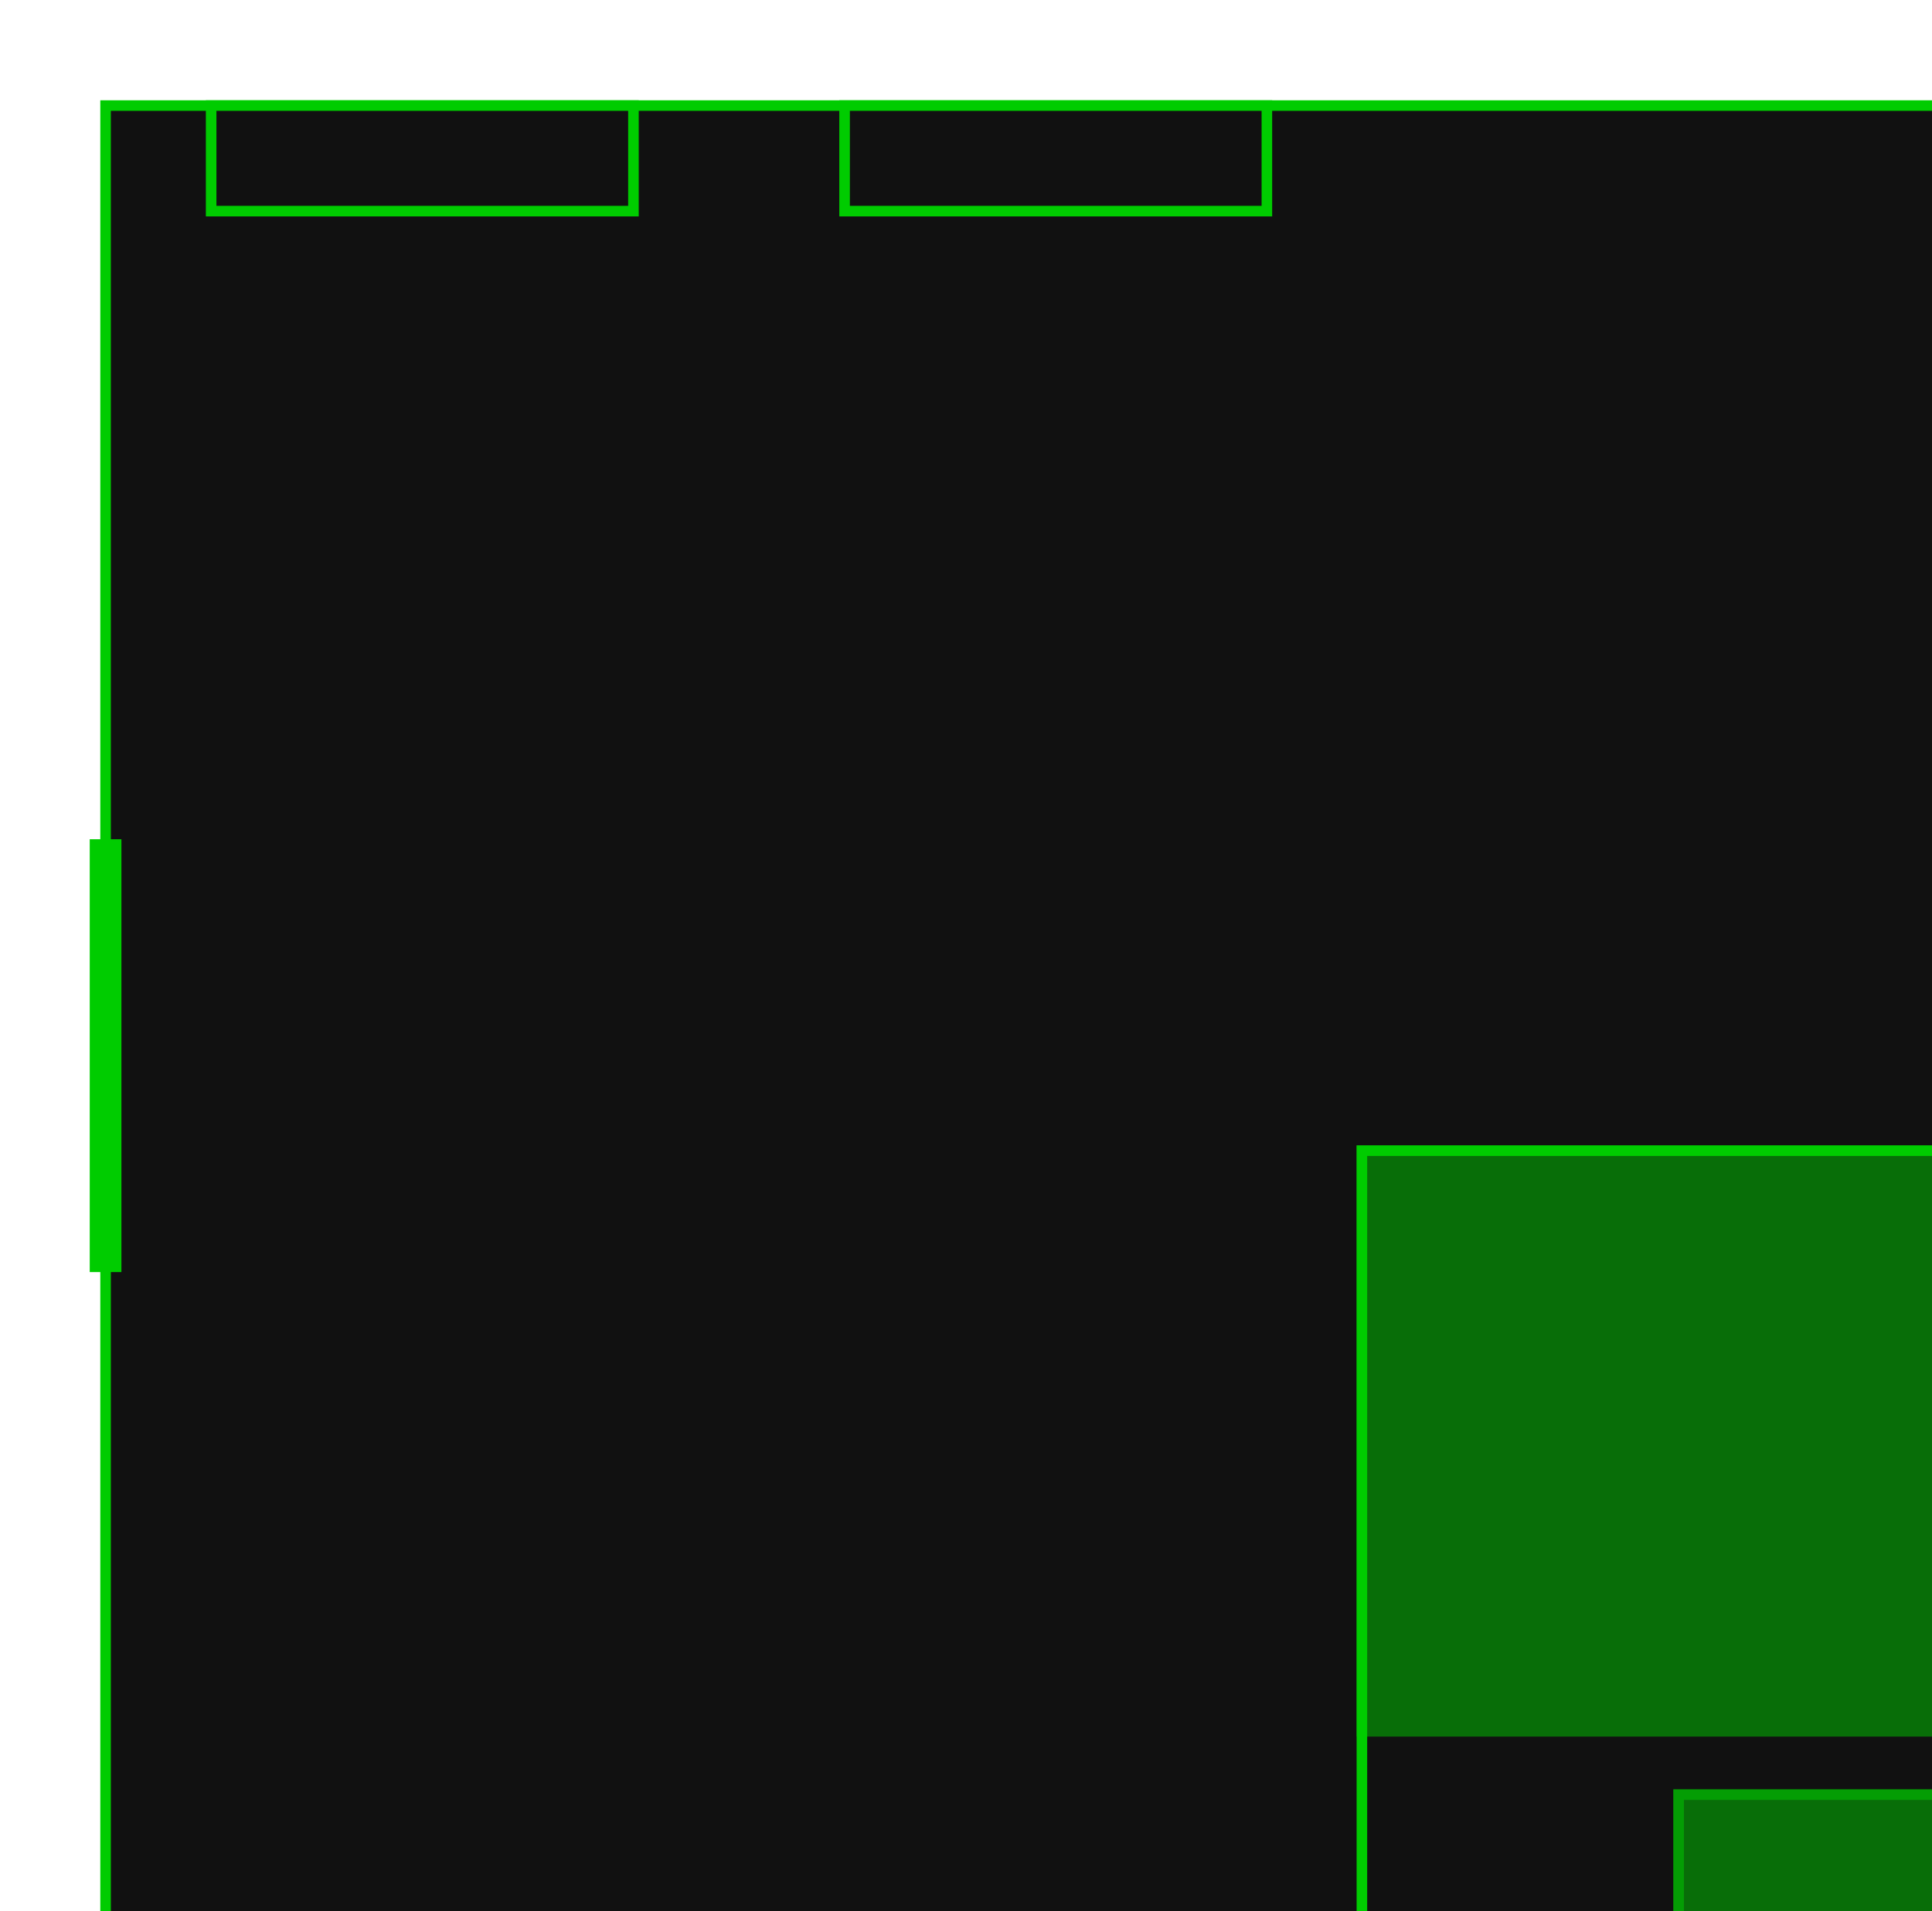
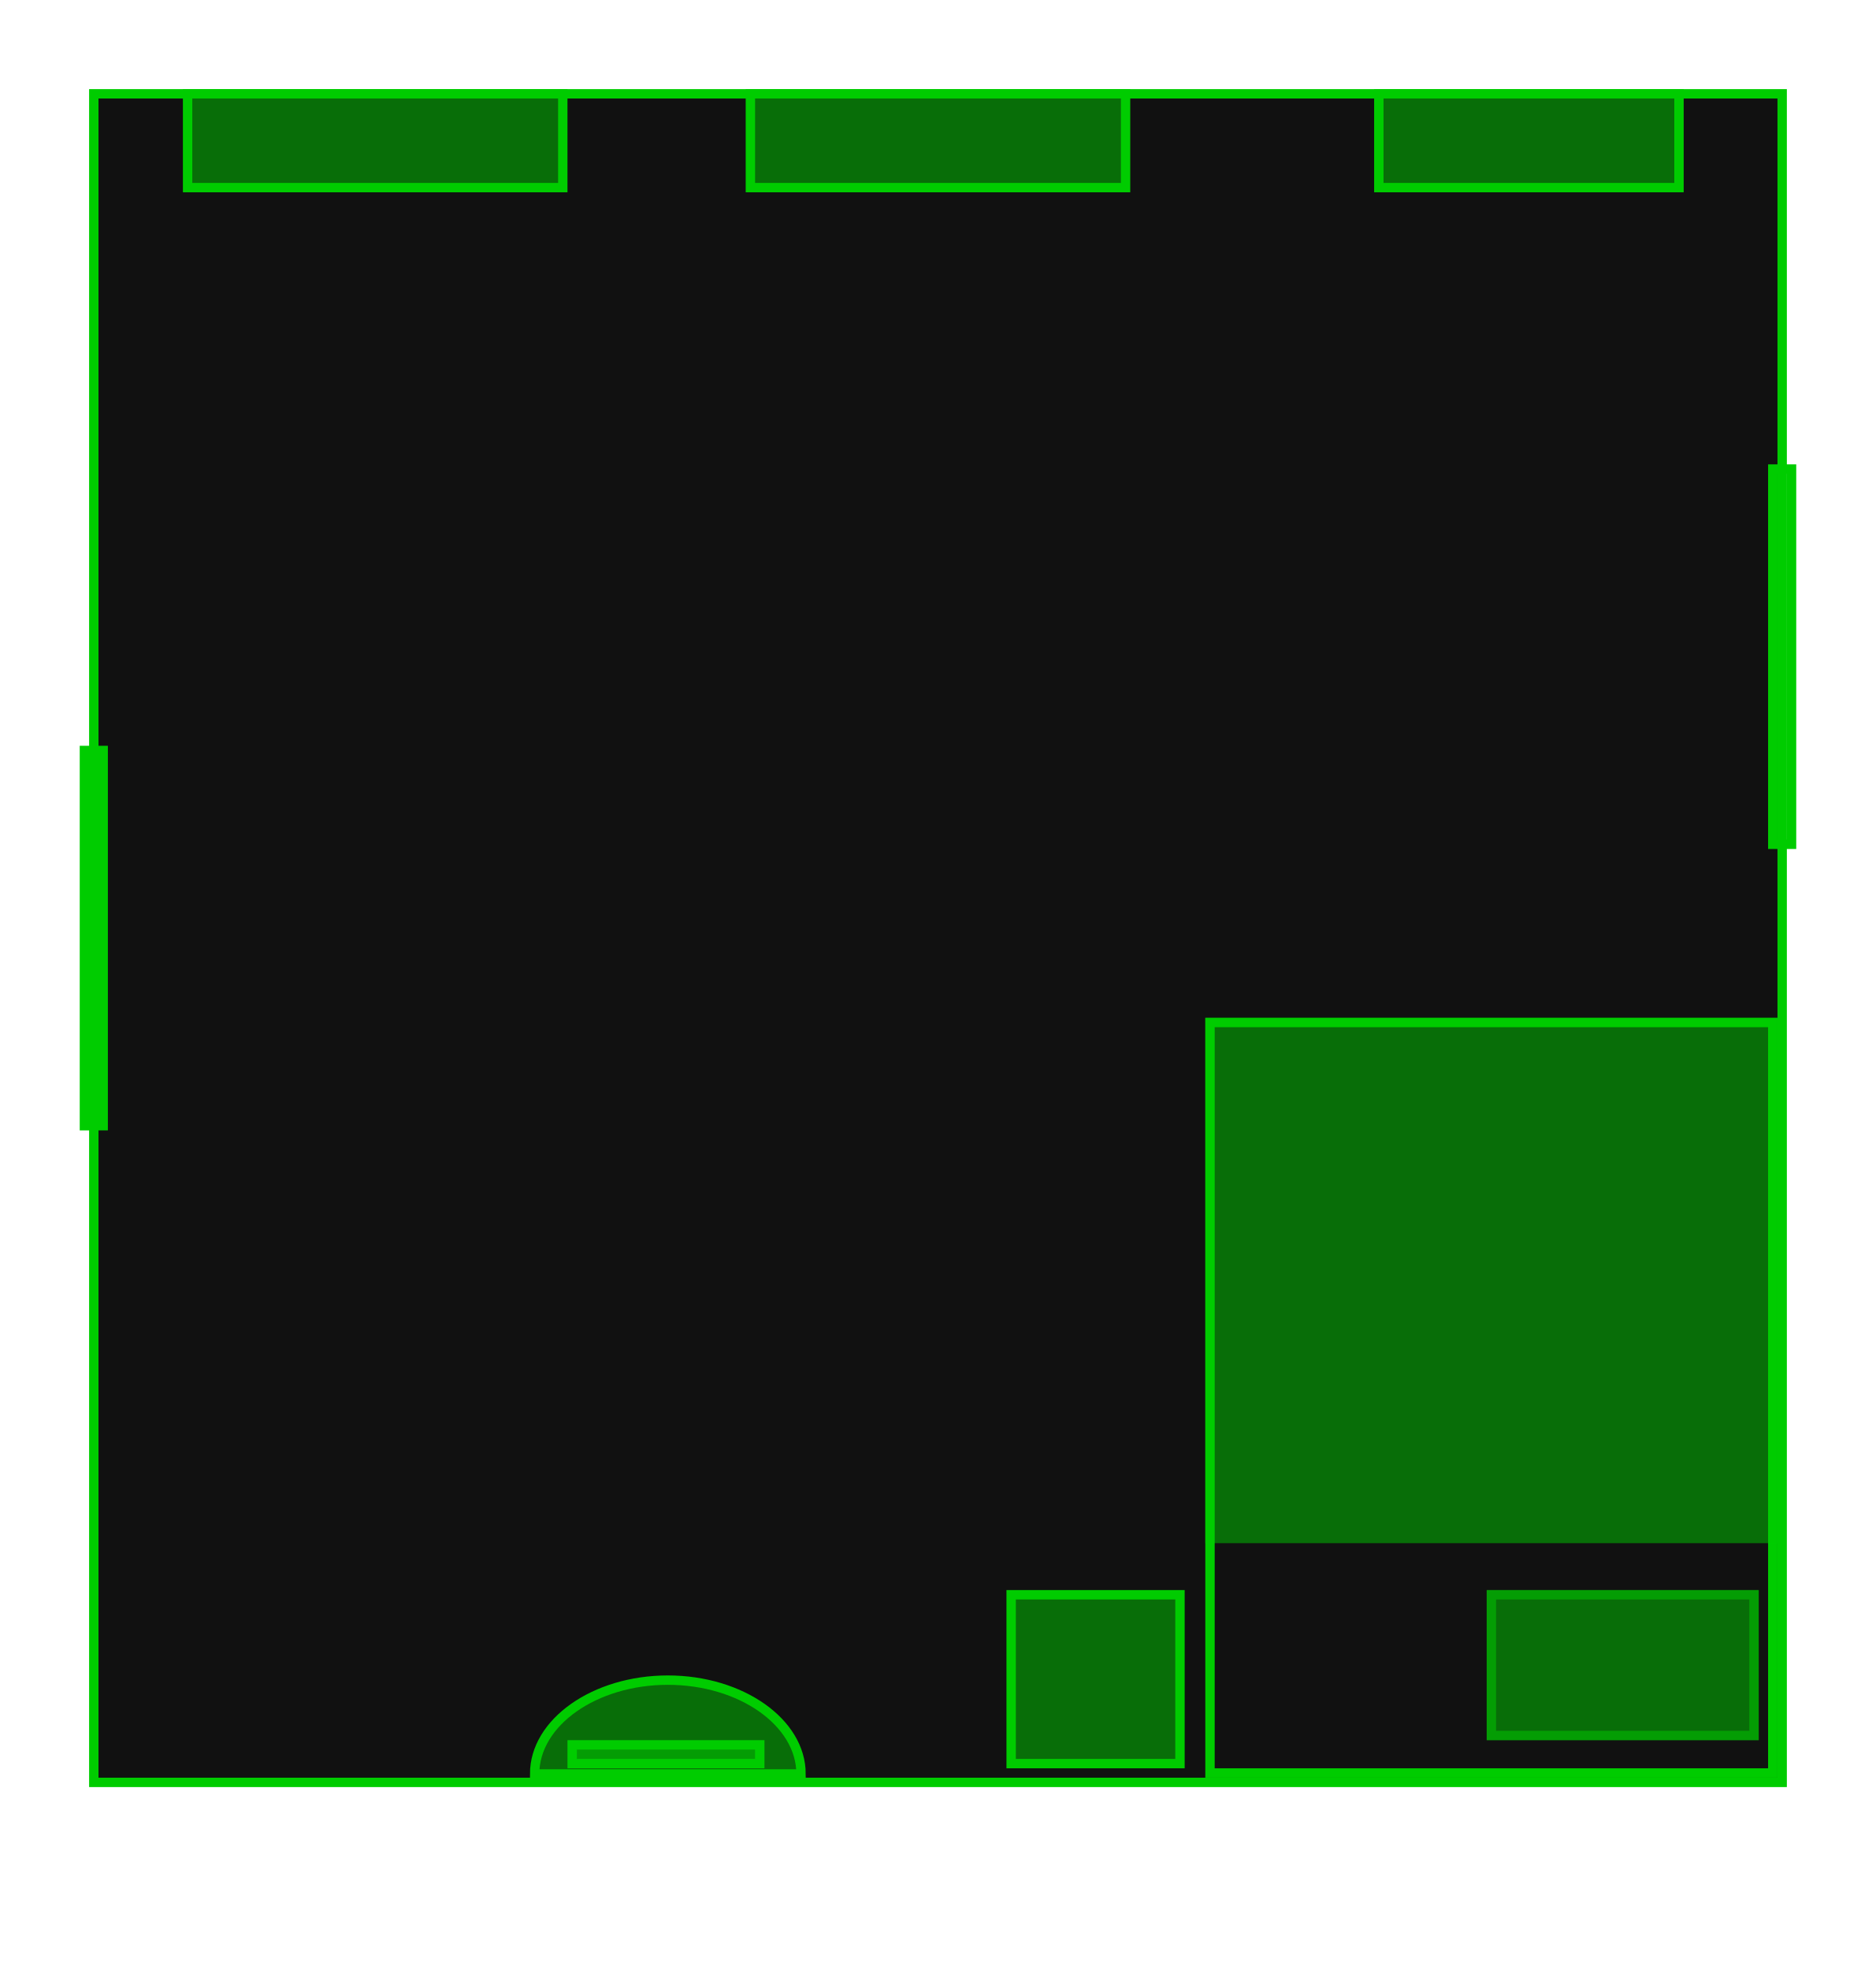
- <svg xmlns="http://www.w3.org/2000/svg" id="minimap">
-   <rect x="10" y="10" width="180" height="180" style="fill:#111111; stroke:#0c0; stroke-width:1" />
-   <rect id="bed-frame" x="129" y="109" width="60" height="80" style="fill: #111111; stroke:#0c0; stroke-width:1" />
-   <rect id="blanket" x="129" y="109" width="60" height="55" style="fill:#0c0; stroke:#0c0; stroke-width:1; opacity:0.5" />
+ <svg xmlns="http://www.w3.org/2000/svg" version="1.1" id="minimap" x="0px" y="0px" viewBox="0 0 200 210" style="enable-background:new 0 0 200 210;" xml:space="preserve">
+   <style type="text/css">
+ 	.st0{fill:#111111;stroke:#00CC00;}
+ 	.st1{opacity:0.5;fill:#00CC00;stroke:#00CC00;enable-background:new    ;}
+ 	.st2{opacity:0.5;fill:#111111;stroke:#00CC00;enable-background:new    ;}
+ 	.st3{fill:#00CC00;fill-opacity:0.5;stroke:#00CC00;}
+ 	.st4{fill:#00CC00;stroke:#00CC00;}
+ </style>
+   <rect x="10" y="10" class="st0" width="180" height="180" />
+   <rect id="bed-frame" x="129" y="109" class="st0" width="60" height="80" />
+   <rect id="blanket" x="129" y="109" class="st1" width="60" height="55" />
  <g id="pillows">
    <g id="pillow-2">
-       <rect x="159" y="170" width="28" height="15" style="fill: #111111; stroke:#0c0; stroke-width:1; opacity:0.5" />
-       <rect x="159" y="170" width="28" height="15" style="fill: #0c0; stroke:#0c0; stroke-width:1; opacity:0.5" />
+       <rect x="159" y="170" class="st2" width="28" height="15" />
+       <rect x="159" y="170" class="st1" width="28" height="15" />
    </g>
  </g>
-   <rect x="189" y="50" width="2" height="40" style="fill: #111111; stroke:#0c0; stroke-width:1" />
-   <rect x="9" y="80" width="2" height="40" style="fill: #0c0; stroke:#0c0; stroke-width:1" />
-   <rect x="20" y="10" width="40" height="10" style="fill:#111111; stroke:#0c0;" />
-   <rect x="80" y="10" width="40" height="10" style="fill:#111111; stroke:#0c0;" />
+   <rect x="189" y="50" class="st3" width="2" height="40" />
+   <rect x="9" y="80" class="st4" width="2" height="40" />
+   <rect x="20" y="10" class="st3" width="40" height="10" />
+   <rect x="80" y="10" class="st3" width="40" height="10" />
+   <rect x="147" y="10" class="st3" width="32" height="10" />
+   <path class="st3" d="M71.2,189.1H57c0-5.5,6.4-10,14.2-10s14.2,4.5,14.2,10H71.2z" />
+   <rect x="61" y="186" class="st3" width="20" height="2" />
+   <rect x="107.8" y="170" class="st3" width="18" height="18" />
</svg>
